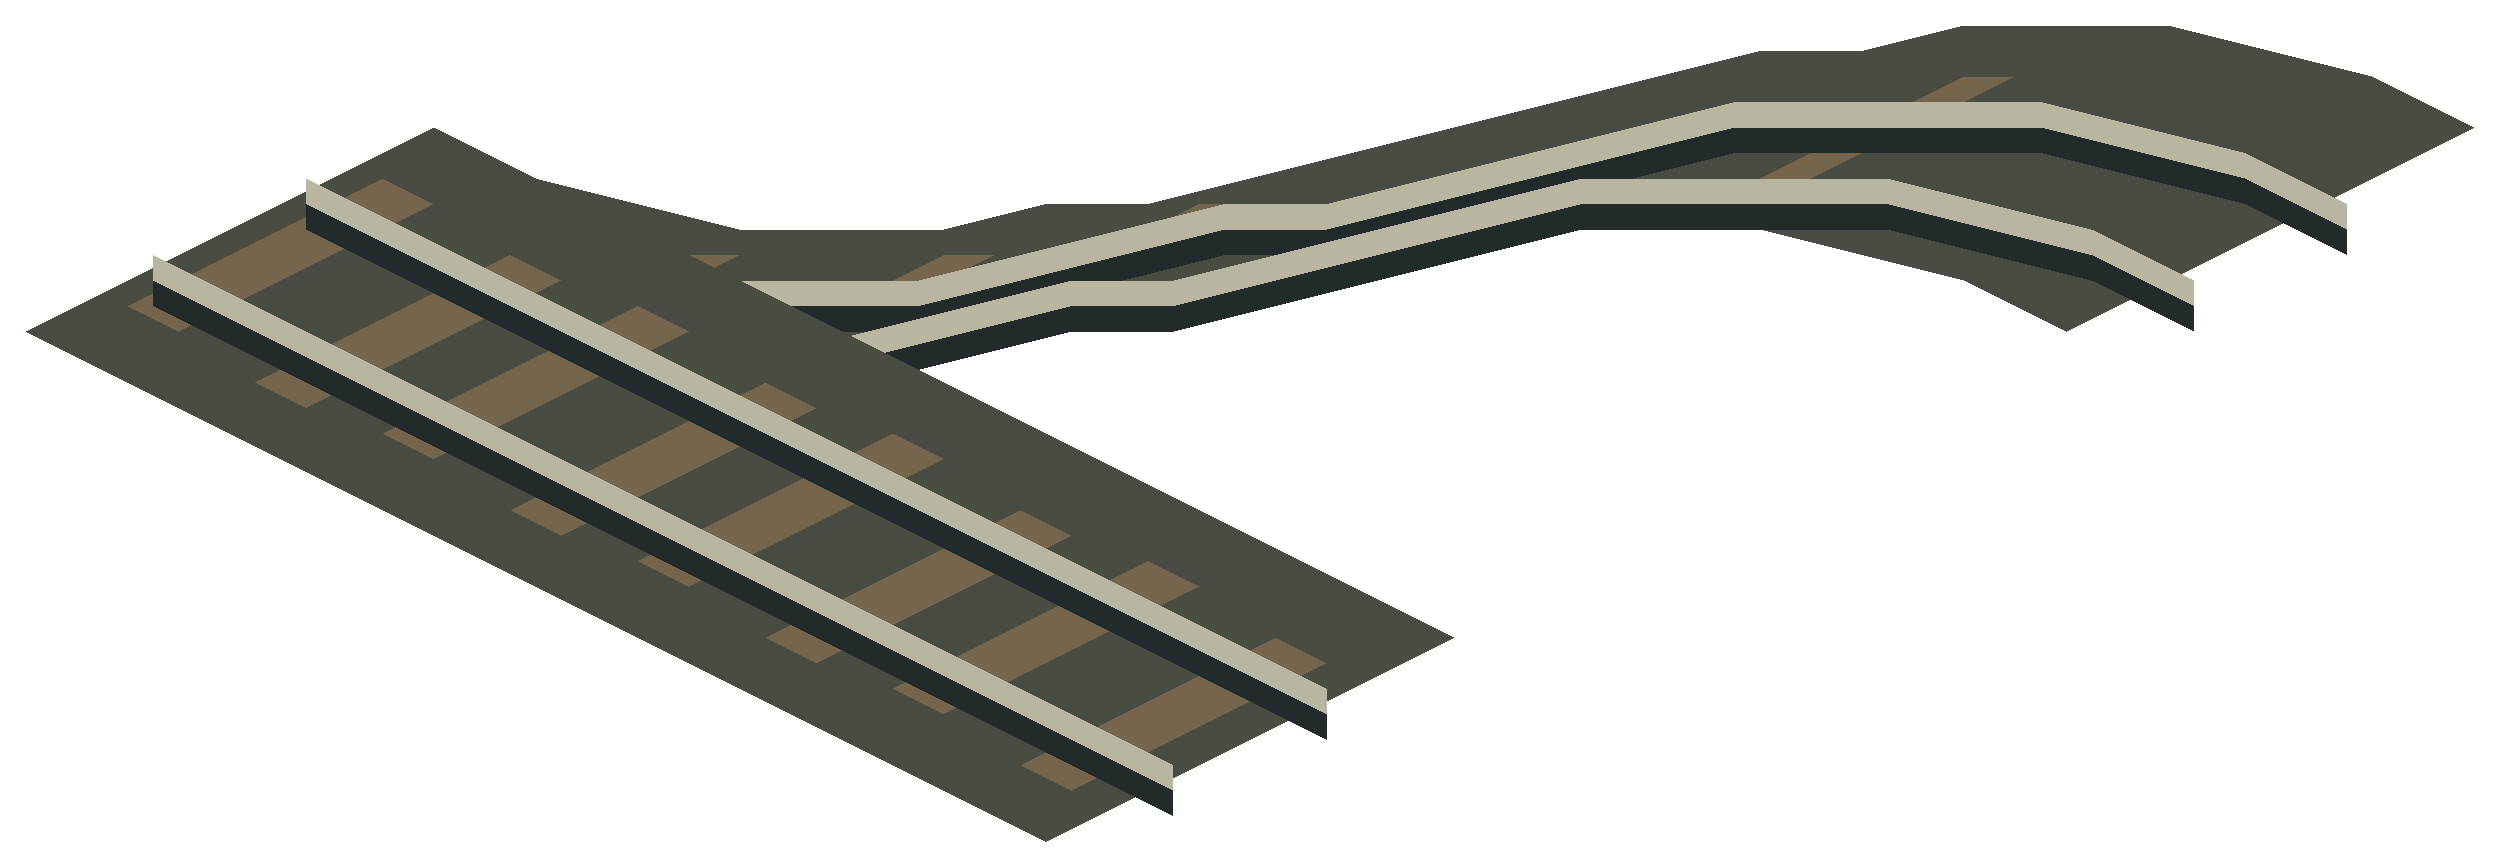
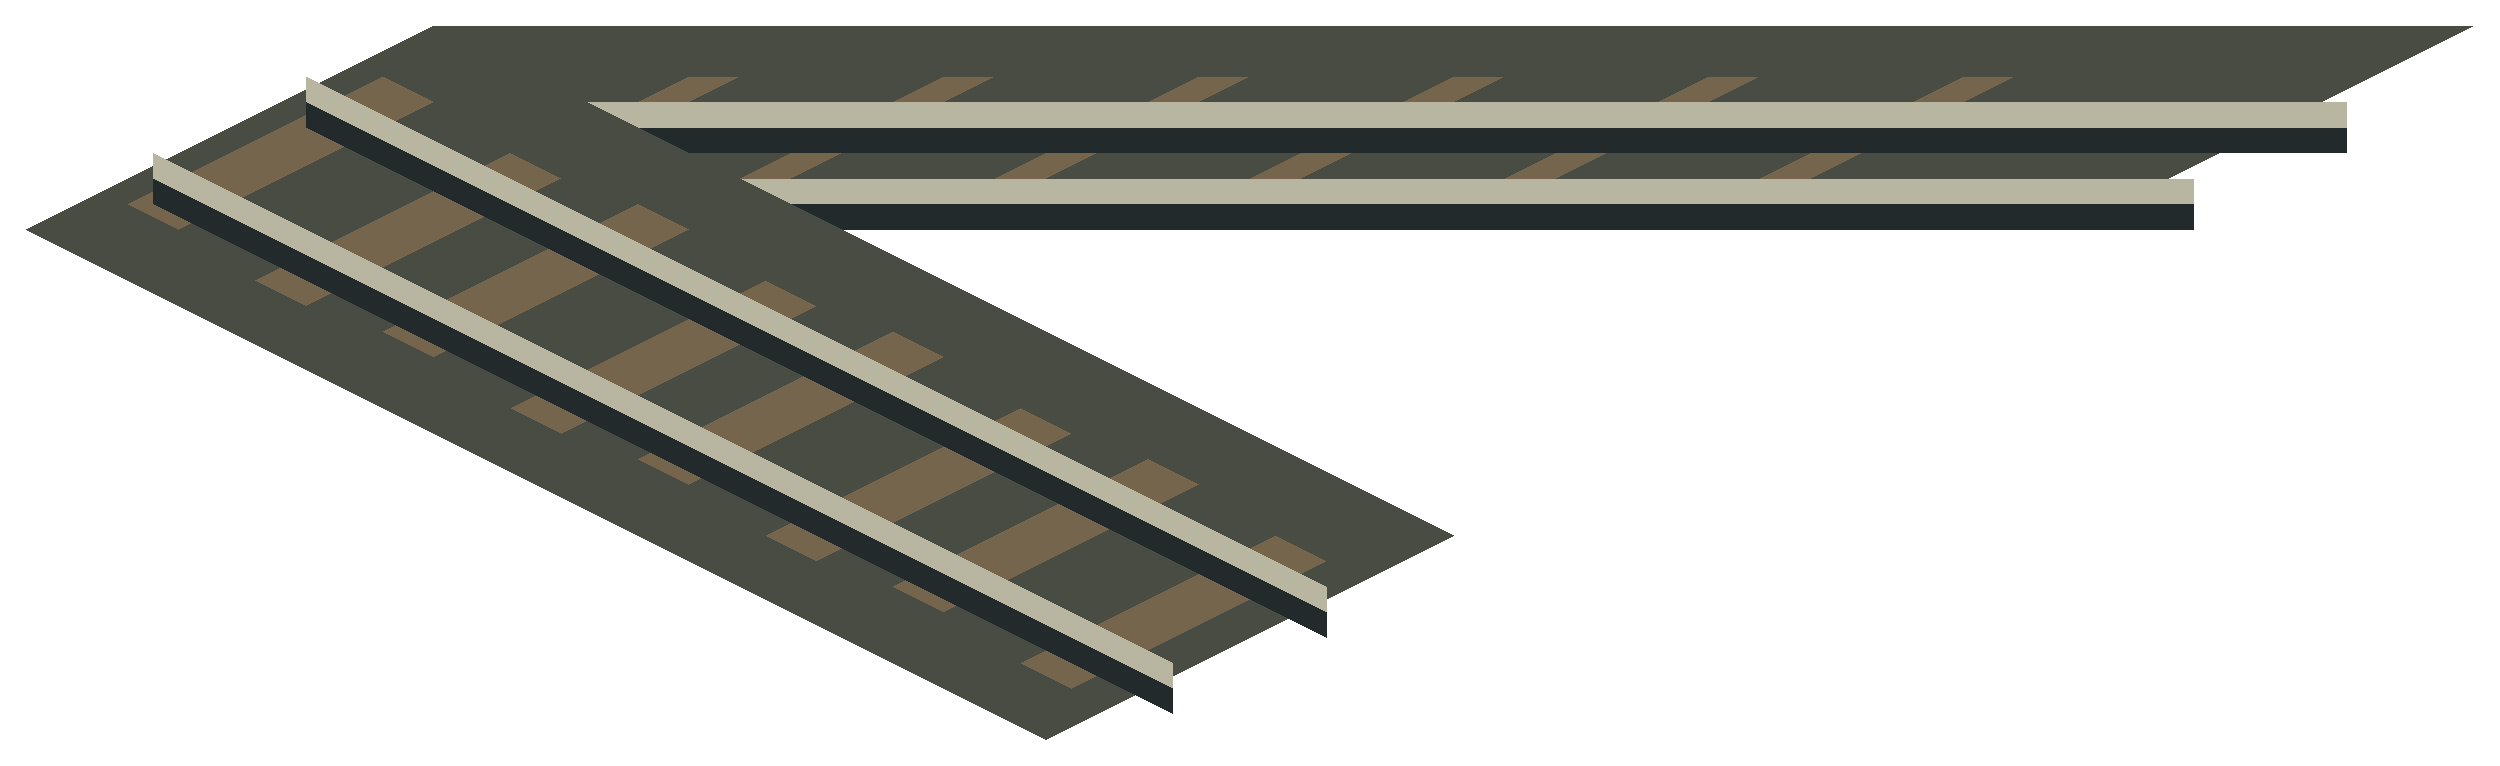
- <svg xmlns="http://www.w3.org/2000/svg" width="98" height="34" viewBox="0 0 98 34" shape-rendering="crispEdges" data-template="railyard-track-y-split-up" data-anchor-x="9" data-anchor-y="9" data-length-m="20">
+ <svg xmlns="http://www.w3.org/2000/svg" width="98" height="30" viewBox="0 0 98 30" shape-rendering="crispEdges" data-template="railyard-track-y-split-up" data-anchor-x="9" data-anchor-y="5" data-length-m="20">
  <g id="diagonal-up-ballast">
-     <polygon points="17,5 21,7 25,8 29,9 33,9 37,9 41,8 45,8 49,7 53,6 57,5 61,4 65,3 69,2 73,2 77,1 81,1 85,1 89,2 93,3 97,5 81,13 77,11 73,10 69,9 65,9 61,9 57,10 53,10 49,11 45,12 41,13 37,14 33,15 29,16 25,16 21,17 17,17 13,17 9,16 5,15 1,13" fill="#494c42" />
+     <polygon points="17,1 97,1 81,9 1,9" fill="#494c42" />
  </g>
  <g id="diagonal-up-ties">
-     <polygon points="27,10 29,10 19,15 17,15" fill="#75654d" />
-     <polygon points="37,10 39,10 29,15 27,15" fill="#75654d" />
-     <polygon points="47,8 49,8 39,13 37,13" fill="#75654d" />
-     <polygon points="57,6 59,5 49,10 47,11" fill="#75654d" />
-     <polygon points="67,4 69,3 59,8 57,9" fill="#75654d" />
+     <polygon points="27,3 29,3 19,8 17,8" fill="#75654d" />
+     <polygon points="37,3 39,3 29,8 27,8" fill="#75654d" />
+     <polygon points="47,3 49,3 39,8 37,8" fill="#75654d" />
+     <polygon points="57,3 59,3 49,8 47,8" fill="#75654d" />
+     <polygon points="67,3 69,3 59,8 57,8" fill="#75654d" />
    <polygon points="77,3 79,3 69,8 67,8" fill="#75654d" />
  </g>
  <g id="diagonal-up-rails">
-     <polygon points="12,8 16,9 20,10 24,11 28,11 32,11 36,11 40,10 44,9 48,8 52,8 56,7 60,6 64,5 68,4 72,4 76,4 80,4 84,5 88,6 92,8 92,10 88,8 84,7 80,6 76,6 72,6 68,6 64,7 60,8 56,9 52,10 48,10 44,11 40,12 36,13 32,13 28,13 24,13 20,12 16,11 12,10" fill="#222a2b" />
-     <polygon points="12,8 16,9 20,10 24,11 28,11 32,11 36,11 40,10 44,9 48,8 52,8 56,7 60,6 64,5 68,4 72,4 76,4 80,4 84,5 88,6 92,8 92,9 88,7 84,6 80,5 76,5 72,5 68,5 64,6 60,7 56,8 52,9 48,9 44,10 40,11 36,12 32,12 28,12 24,12 20,11 16,10 12,9" fill="#b8b6a0" />
-     <polygon points="6,11 10,12 14,13 18,14 22,14 26,14 30,14 34,13 38,12 42,11 46,11 50,10 54,9 58,8 62,7 66,7 70,7 74,7 78,8 82,9 86,11 86,13 82,11 78,10 74,9 70,9 66,9 62,9 58,10 54,11 50,12 46,13 42,13 38,14 34,15 30,16 26,16 22,16 18,16 14,15 10,14 6,13" fill="#222a2b" />
-     <polygon points="6,11 10,12 14,13 18,14 22,14 26,14 30,14 34,13 38,12 42,11 46,11 50,10 54,9 58,8 62,7 66,7 70,7 74,7 78,8 82,9 86,11 86,12 82,10 78,9 74,8 70,8 66,8 62,8 58,9 54,10 50,11 46,12 42,12 38,13 34,14 30,15 26,15 22,15 18,15 14,14 10,13 6,12" fill="#b8b6a0" />
+     <polygon points="12,4 92,4 92,6 12,6" fill="#222a2b" />
+     <polygon points="12,4 92,4 92,5 12,5" fill="#b8b6a0" />
+     <polygon points="6,7 86,7 86,9 6,9" fill="#222a2b" />
+     <polygon points="6,7 86,7 86,8 6,8" fill="#b8b6a0" />
  </g>
  <g id="ballast">
-     <polygon points="17,5 57,25 41,33 1,13" fill="#494c42" />
+     <polygon points="17,1 57,21 41,29 1,9" fill="#494c42" />
  </g>
  <g id="ties">
-     <polygon points="15,7 17,8 7,13 5,12" fill="#75654d" />
-     <polygon points="20,10 22,11 12,16 10,15" fill="#75654d" />
-     <polygon points="25,12 27,13 17,18 15,17" fill="#75654d" />
-     <polygon points="30,15 32,16 22,21 20,20" fill="#75654d" />
-     <polygon points="35,17 37,18 27,23 25,22" fill="#75654d" />
-     <polygon points="40,20 42,21 32,26 30,25" fill="#75654d" />
-     <polygon points="45,22 47,23 37,28 35,27" fill="#75654d" />
-     <polygon points="50,25 52,26 42,31 40,30" fill="#75654d" />
+     <polygon points="15,3 17,4 7,9 5,8" fill="#75654d" />
+     <polygon points="20,6 22,7 12,12 10,11" fill="#75654d" />
+     <polygon points="25,8 27,9 17,14 15,13" fill="#75654d" />
+     <polygon points="30,11 32,12 22,17 20,16" fill="#75654d" />
+     <polygon points="35,13 37,14 27,19 25,18" fill="#75654d" />
+     <polygon points="40,16 42,17 32,22 30,21" fill="#75654d" />
+     <polygon points="45,18 47,19 37,24 35,23" fill="#75654d" />
+     <polygon points="50,21 52,22 42,27 40,26" fill="#75654d" />
  </g>
  <g id="rails">
-     <polygon points="12,7 52,27 52,29 12,9" fill="#222a2b" />
-     <polygon points="12,7 52,27 52,28 12,8" fill="#b8b6a0" />
-     <polygon points="6,10 46,30 46,32 6,12" fill="#222a2b" />
-     <polygon points="6,10 46,30 46,31 6,11" fill="#b8b6a0" />
+     <polygon points="12,3 52,23 52,25 12,5" fill="#222a2b" />
+     <polygon points="12,3 52,23 52,24 12,4" fill="#b8b6a0" />
+     <polygon points="6,6 46,26 46,28 6,8" fill="#222a2b" />
+     <polygon points="6,6 46,26 46,27 6,7" fill="#b8b6a0" />
  </g>
</svg>
